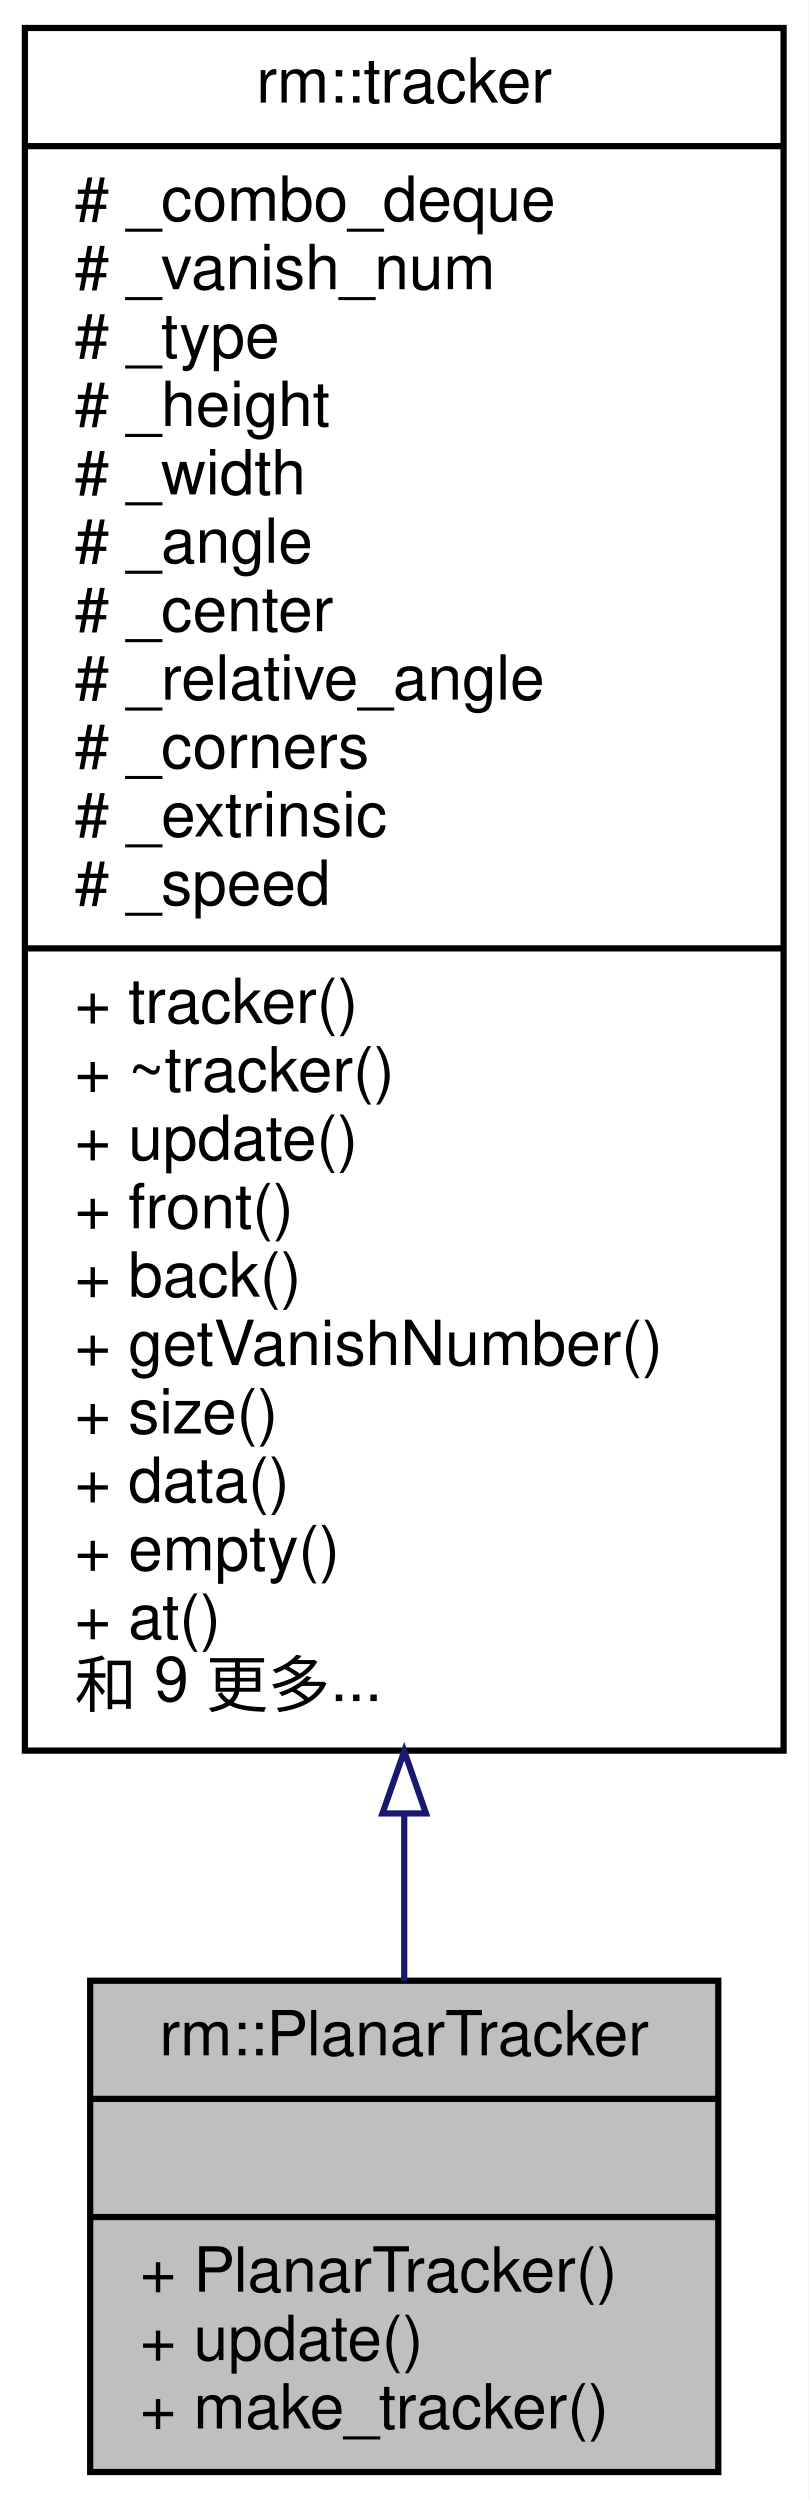
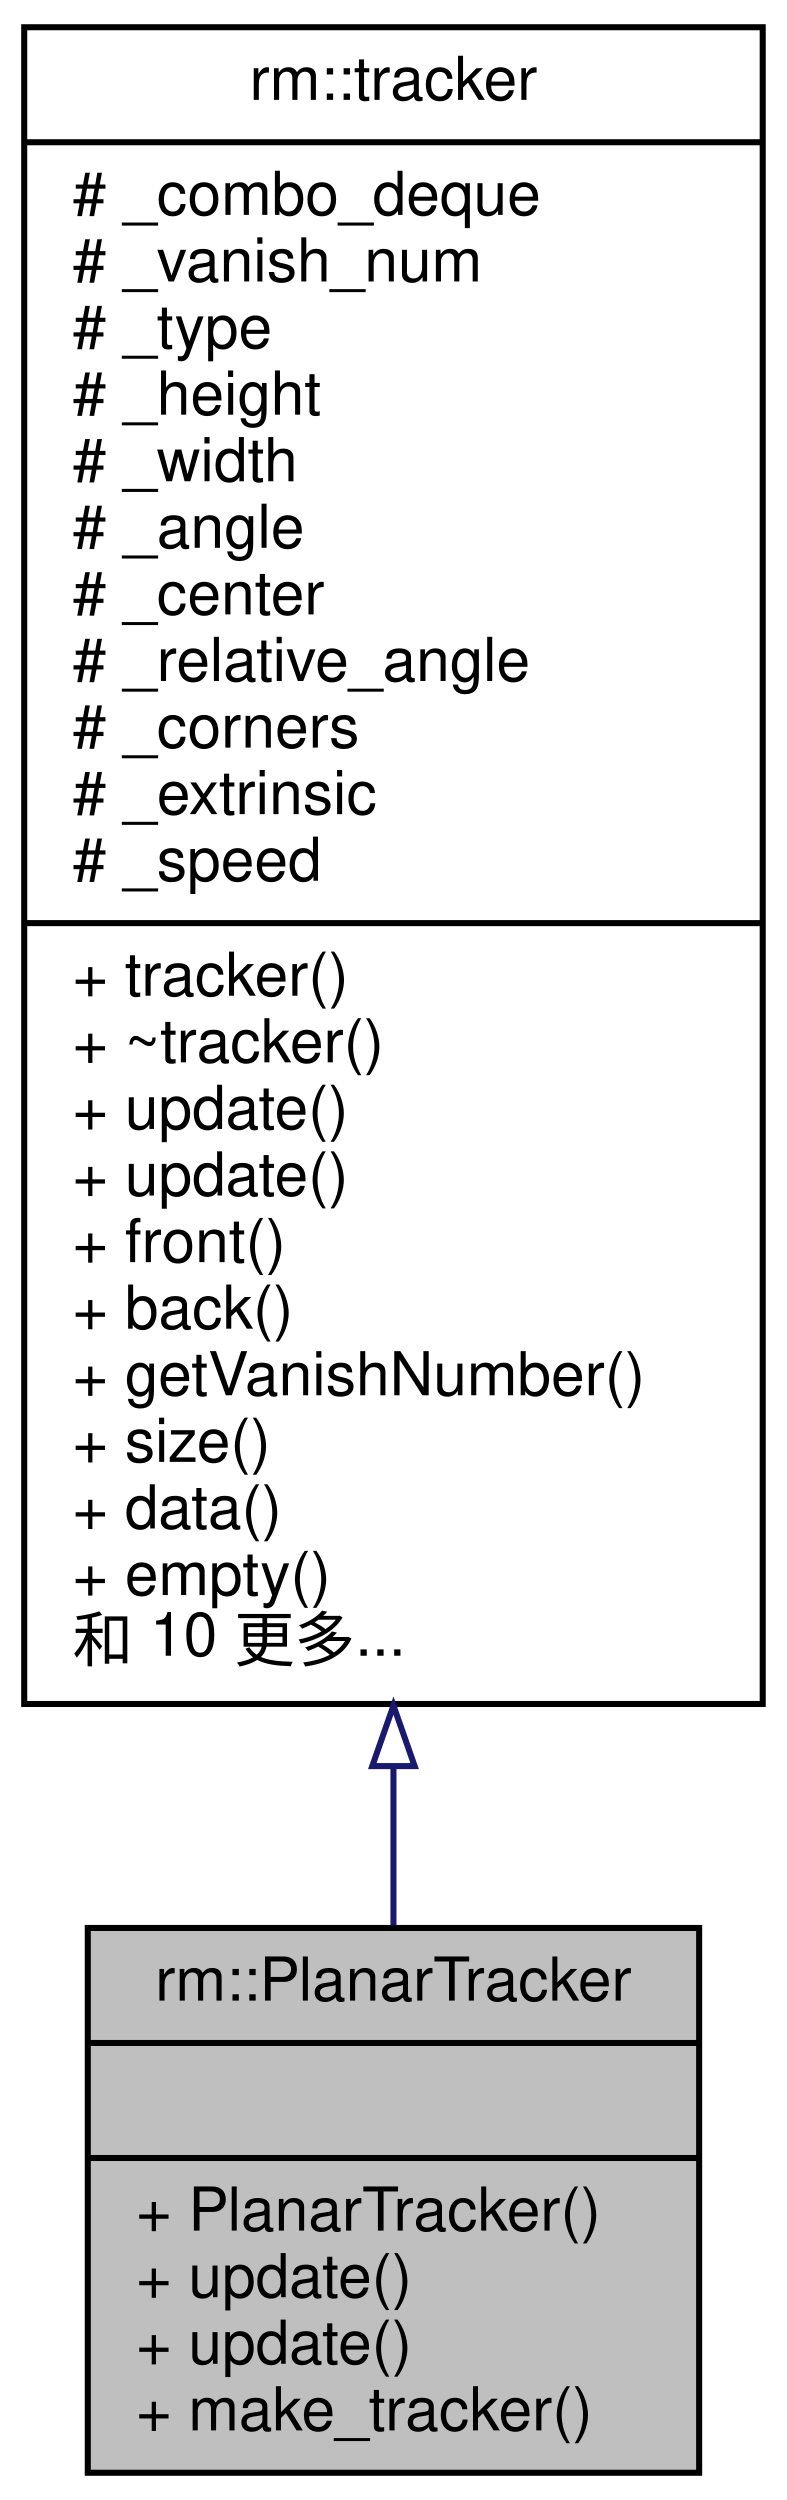
- <svg xmlns="http://www.w3.org/2000/svg" xmlns:xlink="http://www.w3.org/1999/xlink" width="130pt" height="402pt" viewBox="0.00 0.00 130.00 402.00">
-   <g id="graph0" class="graph" transform="scale(1 1) rotate(0) translate(4 398)">
-     <polygon fill="white" stroke="transparent" points="-4,4 -4,-398 126,-398 126,4 -4,4" />
+ <svg xmlns="http://www.w3.org/2000/svg" xmlns:xlink="http://www.w3.org/1999/xlink" width="130pt" height="413pt" viewBox="0.00 0.00 130.00 413.00">
+   <g id="graph0" class="graph" transform="scale(1 1) rotate(0) translate(4 409)">
+     <polygon fill="white" stroke="transparent" points="-4,4 -4,-409 126,-409 126,4 -4,4" />
    <g id="node1" class="node">
      <g id="a_node1">
        <a xlink:title="平面目标追踪器">
-           <polygon fill="#bfbfbf" stroke="black" points="10.5,-0.5 10.5,-79.5 111.5,-79.5 111.5,-0.5 10.5,-0.5" />
-           <text text-anchor="middle" x="61" y="-67.5" font-family="Helvetica,sans-Serif" font-size="10.00">rm::PlanarTracker</text>
-           <polyline fill="none" stroke="black" points="10.5,-60.5 111.5,-60.5 " />
-           <text text-anchor="middle" x="61" y="-48.5" font-family="Helvetica,sans-Serif" font-size="10.00"> </text>
-           <polyline fill="none" stroke="black" points="10.5,-41.5 111.5,-41.5 " />
-           <text text-anchor="start" x="18.5" y="-29.5" font-family="Helvetica,sans-Serif" font-size="10.00">+ PlanarTracker()</text>
+           <polygon fill="#bfbfbf" stroke="black" points="10.5,-0.5 10.5,-90.5 111.5,-90.5 111.5,-0.5 10.5,-0.5" />
+           <text text-anchor="middle" x="61" y="-78.5" font-family="Helvetica,sans-Serif" font-size="10.00">rm::PlanarTracker</text>
+           <polyline fill="none" stroke="black" points="10.5,-71.5 111.5,-71.5 " />
+           <text text-anchor="middle" x="61" y="-59.5" font-family="Helvetica,sans-Serif" font-size="10.00"> </text>
+           <polyline fill="none" stroke="black" points="10.5,-52.5 111.5,-52.5 " />
+           <text text-anchor="start" x="18.5" y="-40.5" font-family="Helvetica,sans-Serif" font-size="10.00">+ PlanarTracker()</text>
+           <text text-anchor="start" x="18.5" y="-29.5" font-family="Helvetica,sans-Serif" font-size="10.00">+ update()</text>
          <text text-anchor="start" x="18.5" y="-18.5" font-family="Helvetica,sans-Serif" font-size="10.00">+ update()</text>
          <text text-anchor="start" x="18.5" y="-7.5" font-family="Helvetica,sans-Serif" font-size="10.00">+ make_tracker()</text>
        </a>
      </g>
    </g>
    <g id="node2" class="node">
      <g id="a_node2">
        <a xlink:href="../../d6/dd2/classrm_1_1tracker.html" target="_top" xlink:title="组合体时间序列">
-           <polygon fill="white" stroke="black" points="0,-116.5 0,-393.5 122,-393.5 122,-116.5 0,-116.5" />
-           <text text-anchor="middle" x="61" y="-381.5" font-family="Helvetica,sans-Serif" font-size="10.00">rm::tracker</text>
-           <polyline fill="none" stroke="black" points="0,-374.5 122,-374.5 " />
-           <text text-anchor="start" x="8" y="-362.5" font-family="Helvetica,sans-Serif" font-size="10.00"># _combo_deque</text>
-           <text text-anchor="start" x="8" y="-351.5" font-family="Helvetica,sans-Serif" font-size="10.00"># _vanish_num</text>
-           <text text-anchor="start" x="8" y="-340.5" font-family="Helvetica,sans-Serif" font-size="10.00"># _type</text>
-           <text text-anchor="start" x="8" y="-329.5" font-family="Helvetica,sans-Serif" font-size="10.00"># _height</text>
-           <text text-anchor="start" x="8" y="-318.5" font-family="Helvetica,sans-Serif" font-size="10.00"># _width</text>
-           <text text-anchor="start" x="8" y="-307.5" font-family="Helvetica,sans-Serif" font-size="10.00"># _angle</text>
-           <text text-anchor="start" x="8" y="-296.5" font-family="Helvetica,sans-Serif" font-size="10.00"># _center</text>
-           <text text-anchor="start" x="8" y="-285.5" font-family="Helvetica,sans-Serif" font-size="10.00"># _relative_angle</text>
-           <text text-anchor="start" x="8" y="-274.5" font-family="Helvetica,sans-Serif" font-size="10.00"># _corners</text>
-           <text text-anchor="start" x="8" y="-263.5" font-family="Helvetica,sans-Serif" font-size="10.00"># _extrinsic</text>
-           <text text-anchor="start" x="8" y="-252.5" font-family="Helvetica,sans-Serif" font-size="10.00"># _speed</text>
-           <polyline fill="none" stroke="black" points="0,-245.5 122,-245.5 " />
-           <text text-anchor="start" x="8" y="-233.5" font-family="Helvetica,sans-Serif" font-size="10.00">+ tracker()</text>
-           <text text-anchor="start" x="8" y="-222.5" font-family="Helvetica,sans-Serif" font-size="10.00">+ ~tracker()</text>
+           <polygon fill="white" stroke="black" points="0,-127.5 0,-404.5 122,-404.5 122,-127.5 0,-127.5" />
+           <text text-anchor="middle" x="61" y="-392.5" font-family="Helvetica,sans-Serif" font-size="10.00">rm::tracker</text>
+           <polyline fill="none" stroke="black" points="0,-385.5 122,-385.5 " />
+           <text text-anchor="start" x="8" y="-373.5" font-family="Helvetica,sans-Serif" font-size="10.00"># _combo_deque</text>
+           <text text-anchor="start" x="8" y="-362.5" font-family="Helvetica,sans-Serif" font-size="10.00"># _vanish_num</text>
+           <text text-anchor="start" x="8" y="-351.5" font-family="Helvetica,sans-Serif" font-size="10.00"># _type</text>
+           <text text-anchor="start" x="8" y="-340.5" font-family="Helvetica,sans-Serif" font-size="10.00"># _height</text>
+           <text text-anchor="start" x="8" y="-329.5" font-family="Helvetica,sans-Serif" font-size="10.00"># _width</text>
+           <text text-anchor="start" x="8" y="-318.5" font-family="Helvetica,sans-Serif" font-size="10.00"># _angle</text>
+           <text text-anchor="start" x="8" y="-307.5" font-family="Helvetica,sans-Serif" font-size="10.00"># _center</text>
+           <text text-anchor="start" x="8" y="-296.5" font-family="Helvetica,sans-Serif" font-size="10.00"># _relative_angle</text>
+           <text text-anchor="start" x="8" y="-285.5" font-family="Helvetica,sans-Serif" font-size="10.00"># _corners</text>
+           <text text-anchor="start" x="8" y="-274.5" font-family="Helvetica,sans-Serif" font-size="10.00"># _extrinsic</text>
+           <text text-anchor="start" x="8" y="-263.5" font-family="Helvetica,sans-Serif" font-size="10.00"># _speed</text>
+           <polyline fill="none" stroke="black" points="0,-256.5 122,-256.5 " />
+           <text text-anchor="start" x="8" y="-244.5" font-family="Helvetica,sans-Serif" font-size="10.00">+ tracker()</text>
+           <text text-anchor="start" x="8" y="-233.5" font-family="Helvetica,sans-Serif" font-size="10.00">+ ~tracker()</text>
+           <text text-anchor="start" x="8" y="-222.5" font-family="Helvetica,sans-Serif" font-size="10.00">+ update()</text>
          <text text-anchor="start" x="8" y="-211.5" font-family="Helvetica,sans-Serif" font-size="10.00">+ update()</text>
          <text text-anchor="start" x="8" y="-200.5" font-family="Helvetica,sans-Serif" font-size="10.00">+ front()</text>
          <text text-anchor="start" x="8" y="-189.5" font-family="Helvetica,sans-Serif" font-size="10.00">+ back()</text>
          <text text-anchor="start" x="8" y="-178.5" font-family="Helvetica,sans-Serif" font-size="10.00">+ getVanishNumber()</text>
          <text text-anchor="start" x="8" y="-167.5" font-family="Helvetica,sans-Serif" font-size="10.00">+ size()</text>
          <text text-anchor="start" x="8" y="-156.5" font-family="Helvetica,sans-Serif" font-size="10.00">+ data()</text>
          <text text-anchor="start" x="8" y="-145.5" font-family="Helvetica,sans-Serif" font-size="10.00">+ empty()</text>
-           <text text-anchor="start" x="8" y="-134.5" font-family="Helvetica,sans-Serif" font-size="10.00">+ at()</text>
-           <text text-anchor="start" x="8" y="-123.5" font-family="Helvetica,sans-Serif" font-size="10.00">和 9 更多...</text>
+           <text text-anchor="start" x="8" y="-134.5" font-family="Helvetica,sans-Serif" font-size="10.00">和 10 更多...</text>
        </a>
      </g>
    </g>
    <g id="edge1" class="edge">
-       <path fill="none" stroke="midnightblue" d="M61,-106.25C61,-96.68 61,-87.64 61,-79.51" />
-       <polygon fill="none" stroke="midnightblue" points="57.5,-106.4 61,-116.4 64.5,-106.4 57.5,-106.4" />
+       <path fill="none" stroke="midnightblue" d="M61,-117.06C61,-107.81 61,-98.99 61,-90.91" />
+       <polygon fill="none" stroke="midnightblue" points="57.5,-117.24 61,-127.24 64.5,-117.24 57.5,-117.24" />
    </g>
  </g>
</svg>
